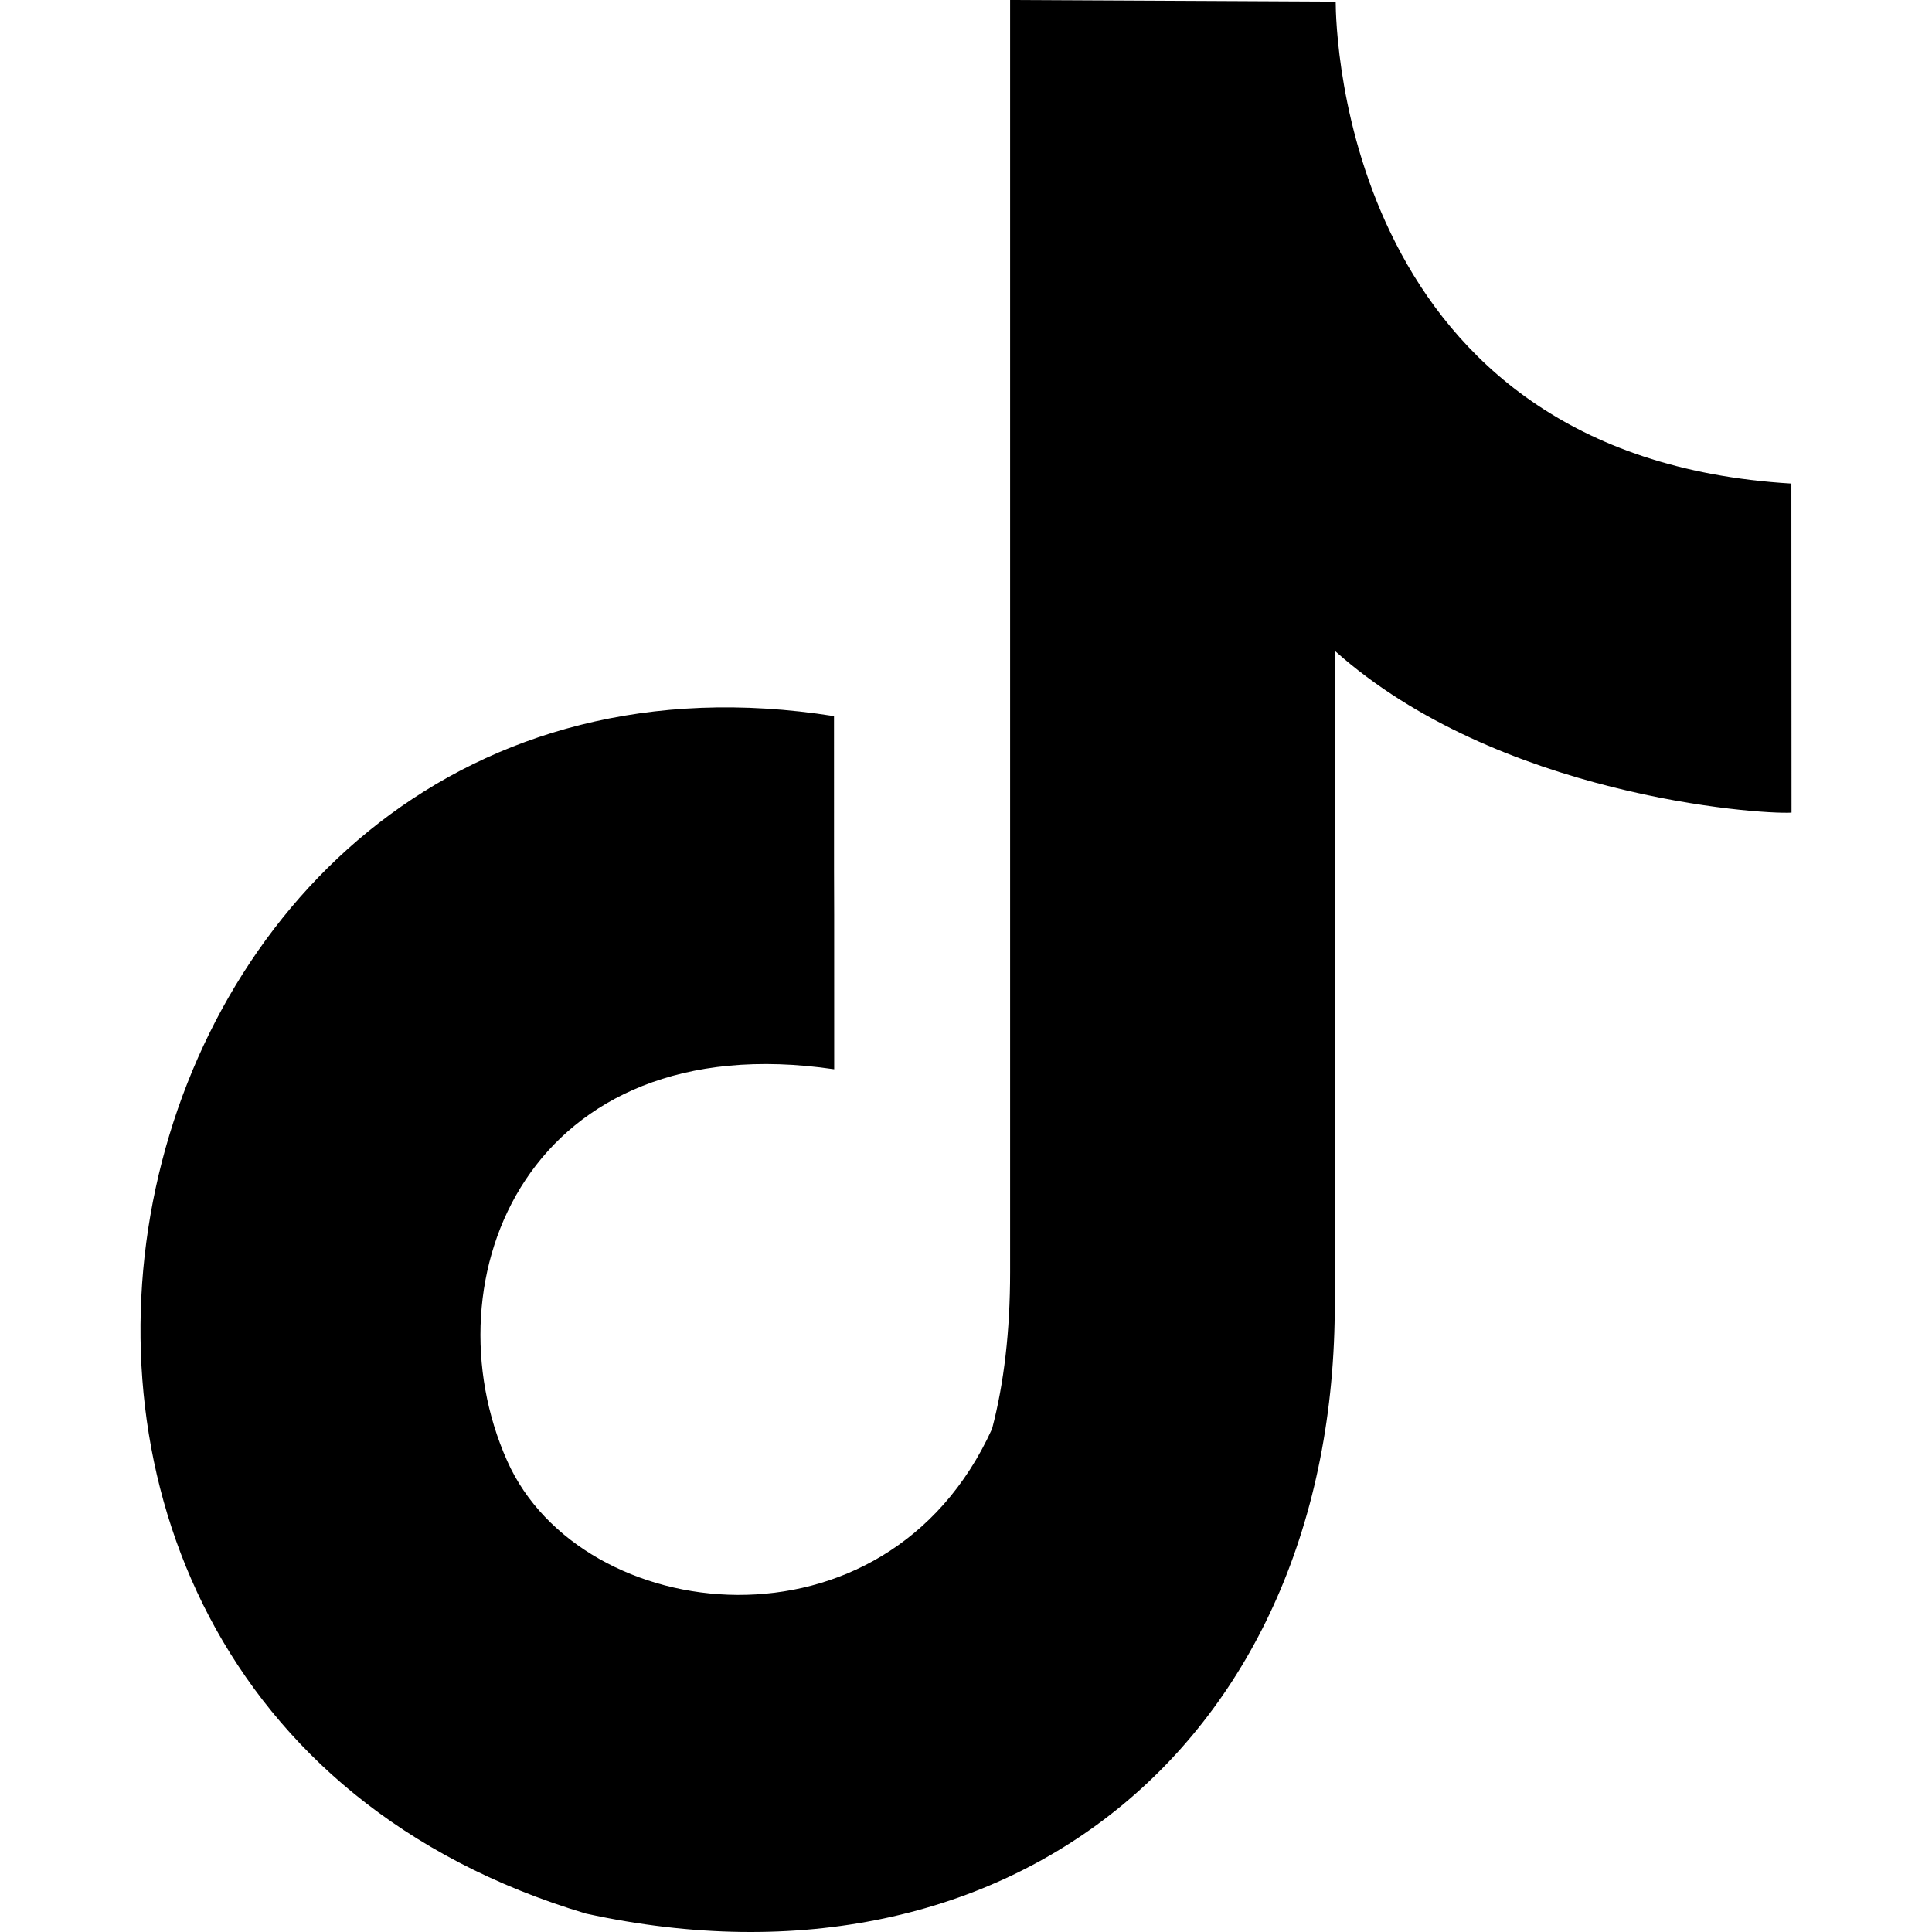
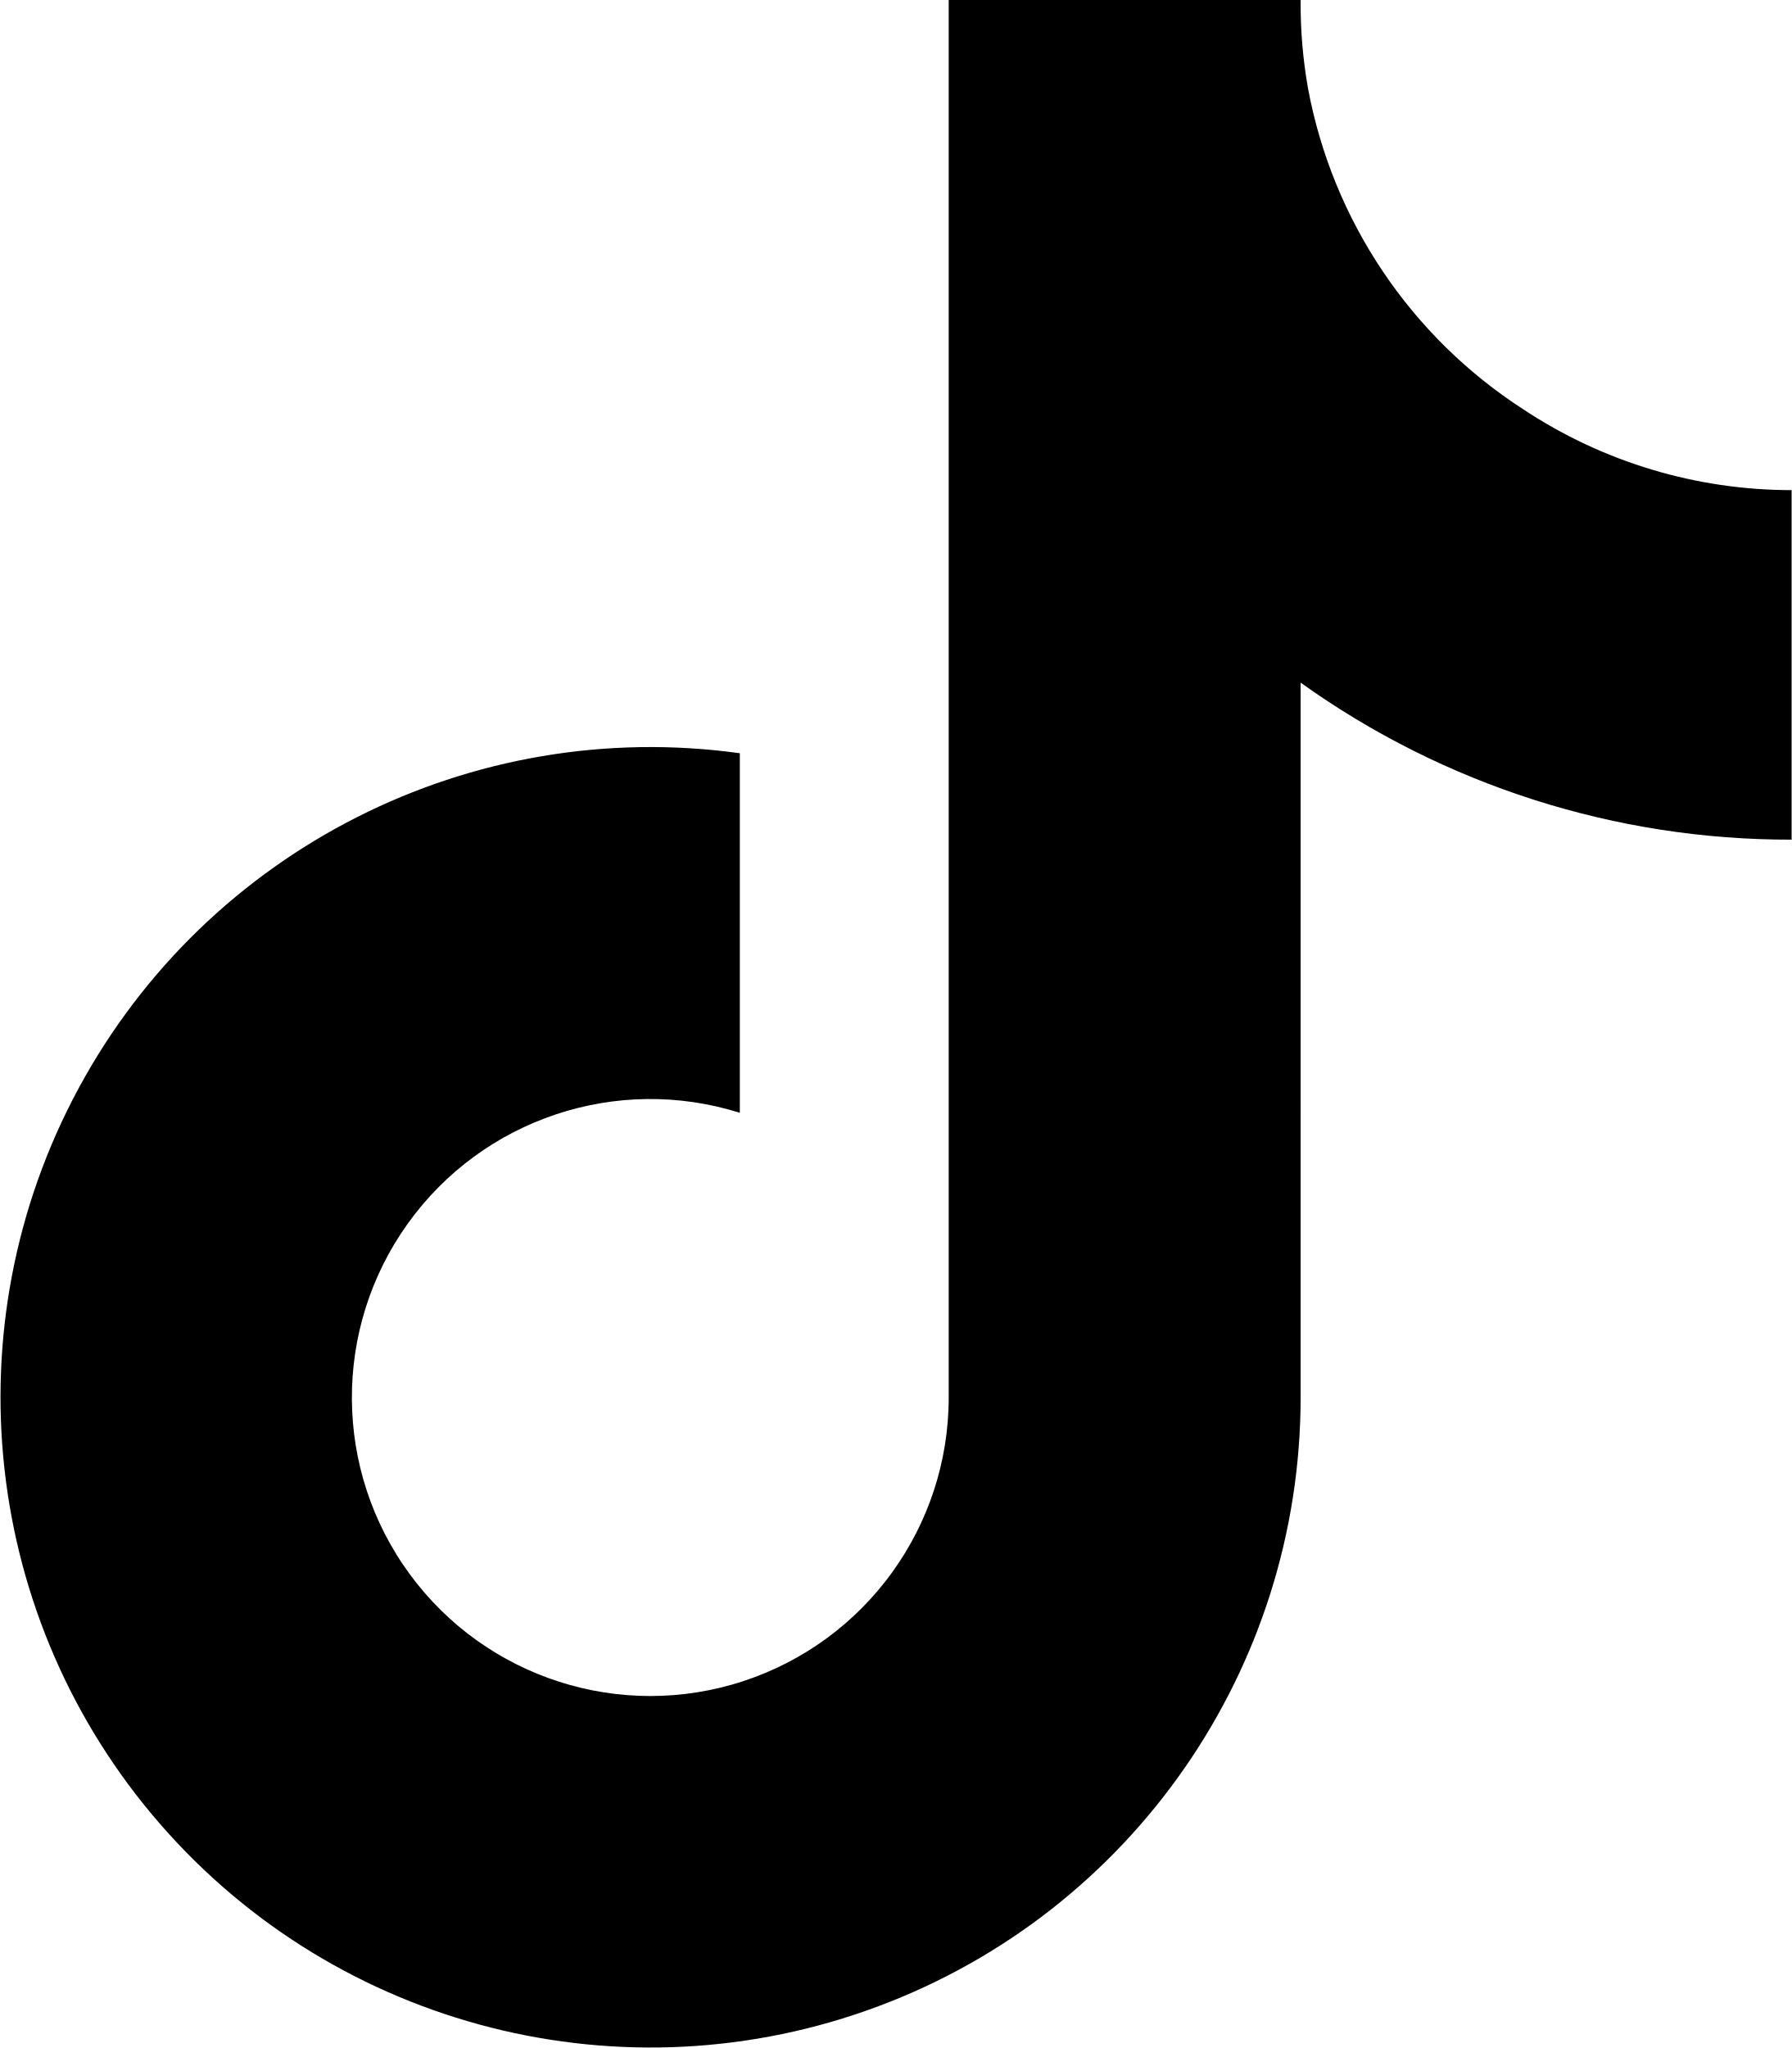
- <svg xmlns="http://www.w3.org/2000/svg" width="512" height="512" fill-rule="evenodd" clip-rule="evenodd" image-rendering="optimizeQuality" shape-rendering="geometricPrecision" text-rendering="geometricPrecision" viewBox="0 0 512 512" id="tiktok">
-   <path d="M353.97 0.43c0.03,7.81 2.31,120.68 120.76,127.72 0,32.55 0.04,56.15 0.04,87.21 -8.97,0.52 -77.98,-4.49 -120.93,-42.8l-0.13 169.78c1.63,117.84 -85.09,189.55 -198.44,164.78 -195.46,-58.47 -130.51,-348.37 65.75,-317.34 0,93.59 0.05,-0.03 0.05,93.59 -81.08,-11.93 -108.2,55.52 -86.65,103.81 19.6,43.97 100.33,53.5 128.49,-8.53 3.19,-12.14 4.78,-25.98 4.78,-41.52l0 -337.13 86.28 0.43z" />
+ <svg xmlns="http://www.w3.org/2000/svg" viewBox="0 0 448 512">
+   <path d="M448,209.91a210.06,210.06,0,0,1-122.77-39.25V349.38A162.55,162.55,0,1,1,185,188.31V278.2a74.62,74.62,0,1,0,52.23,71.18V0l88,0a121.18,121.18,0,0,0,1.86,22.17h0A122.18,122.18,0,0,0,381,102.39a121.43,121.43,0,0,0,67,20.14Z" />
</svg>
